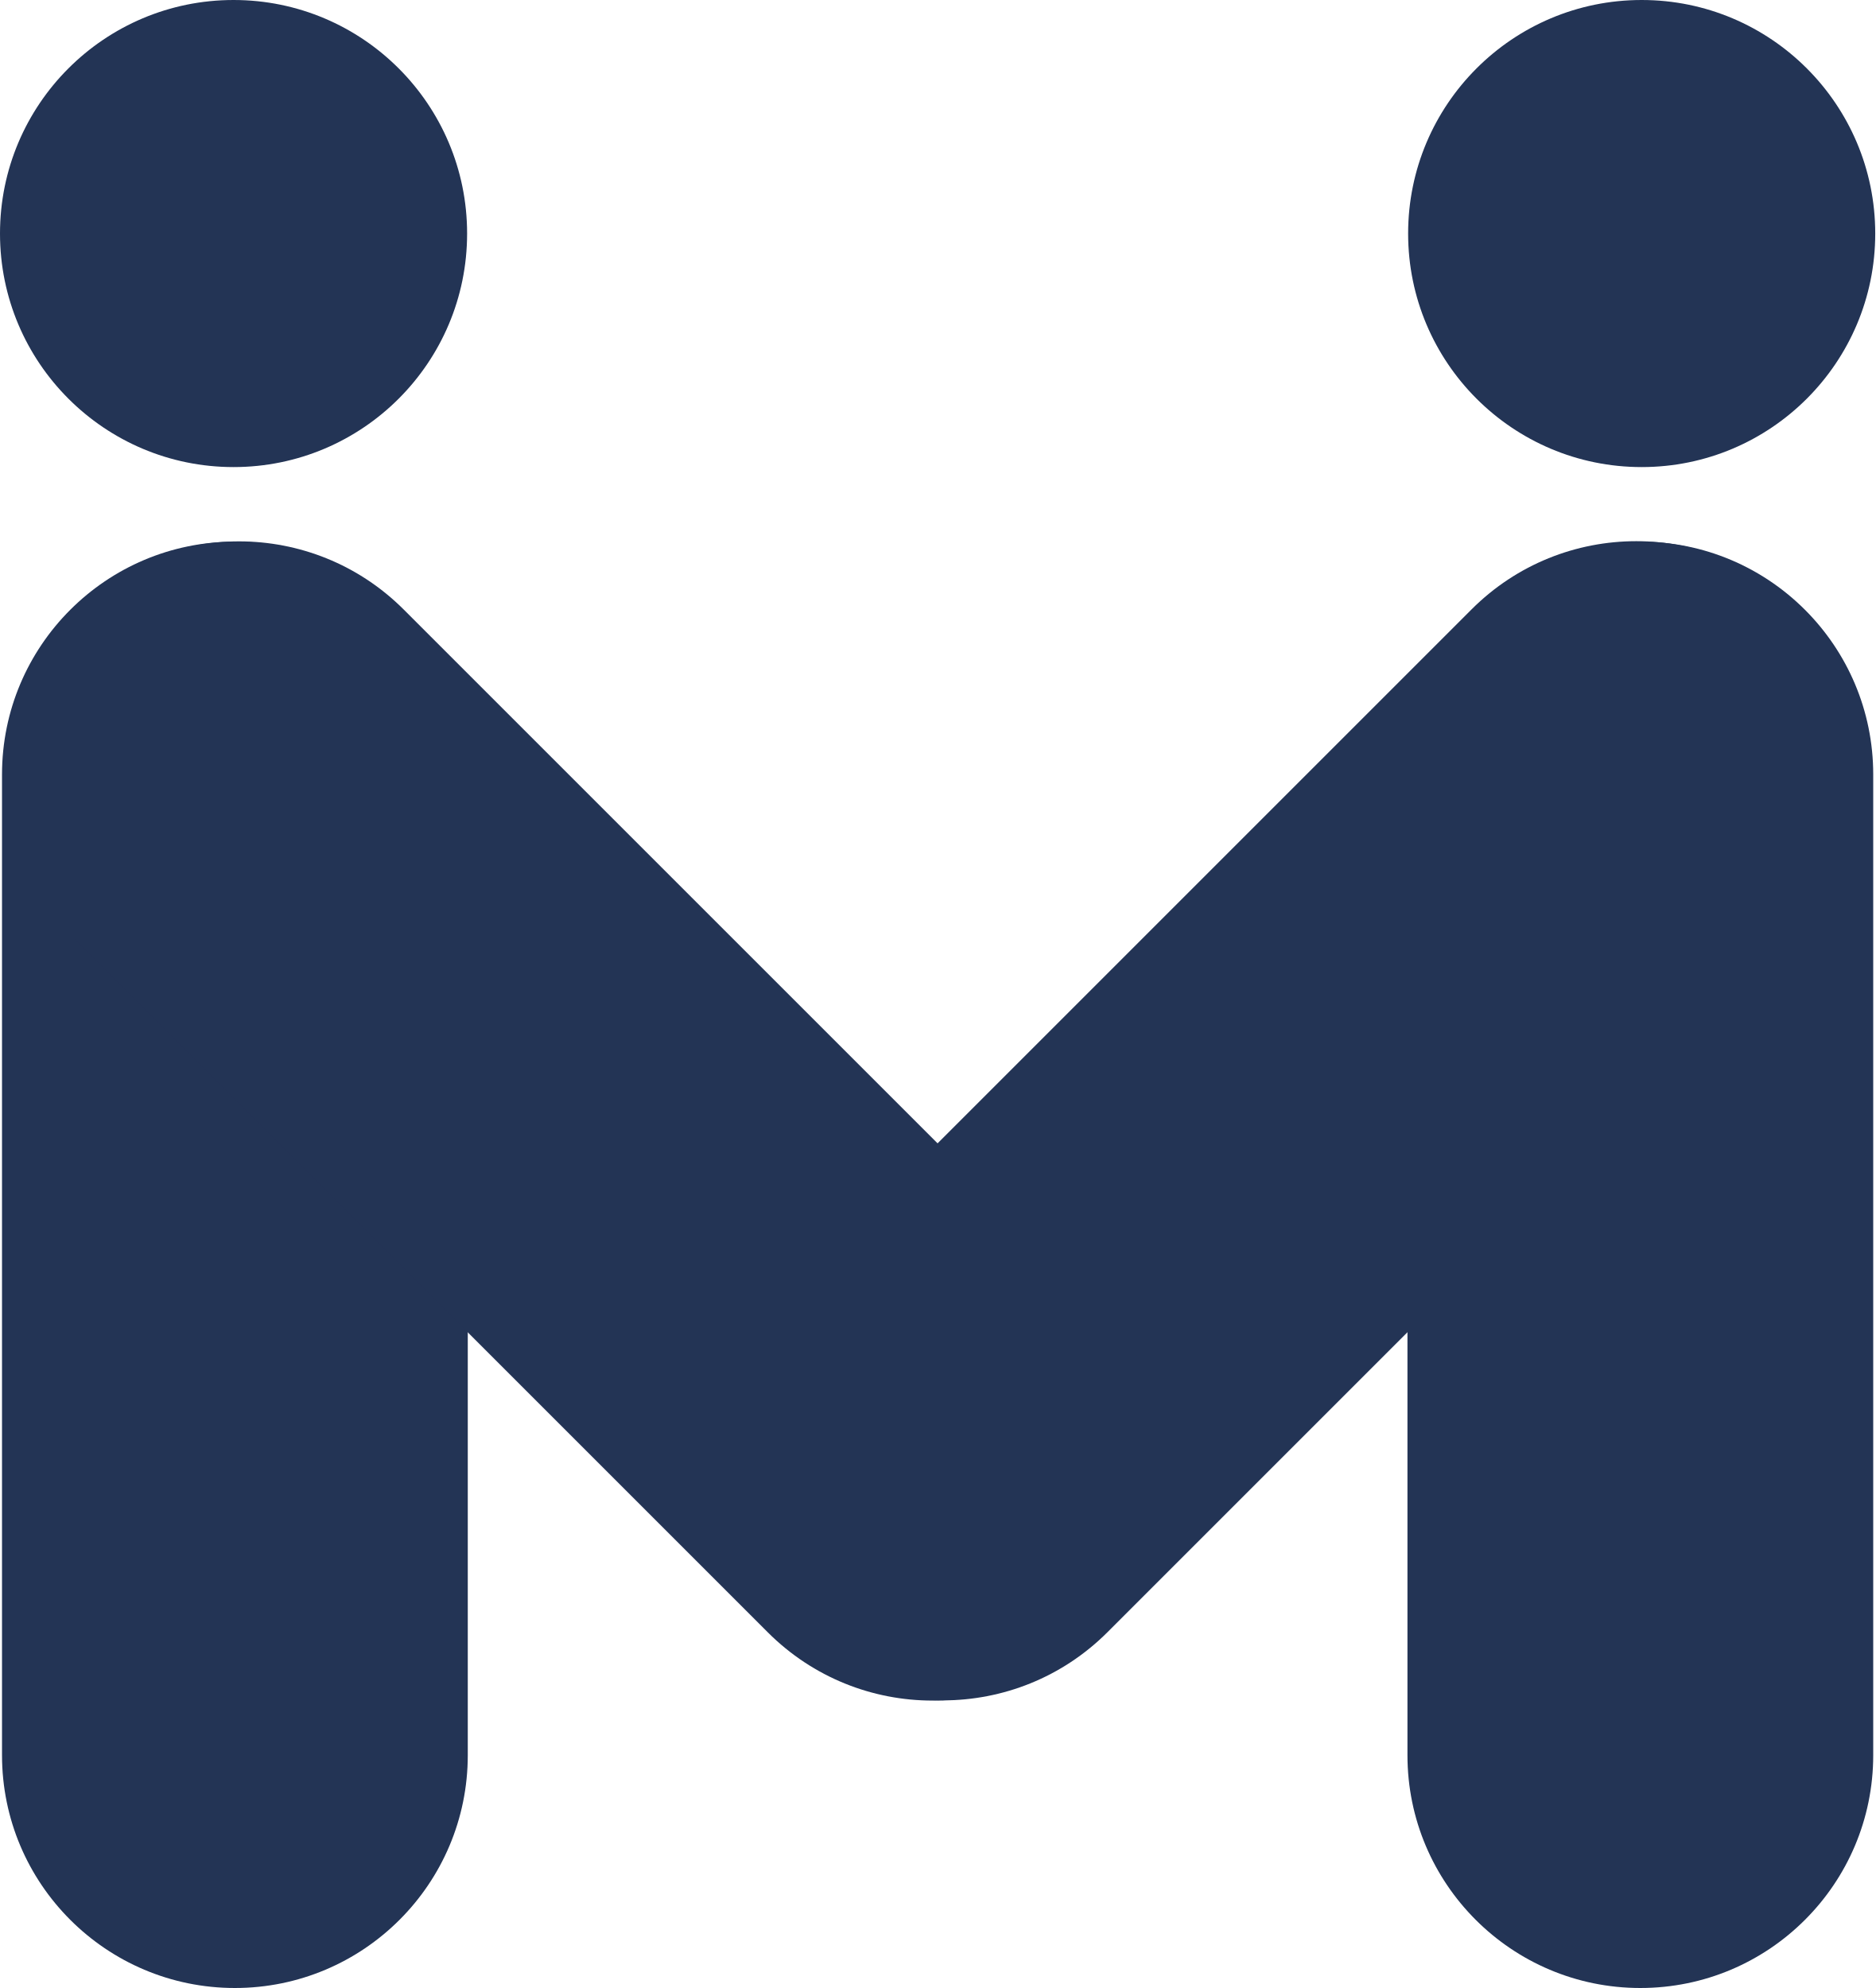
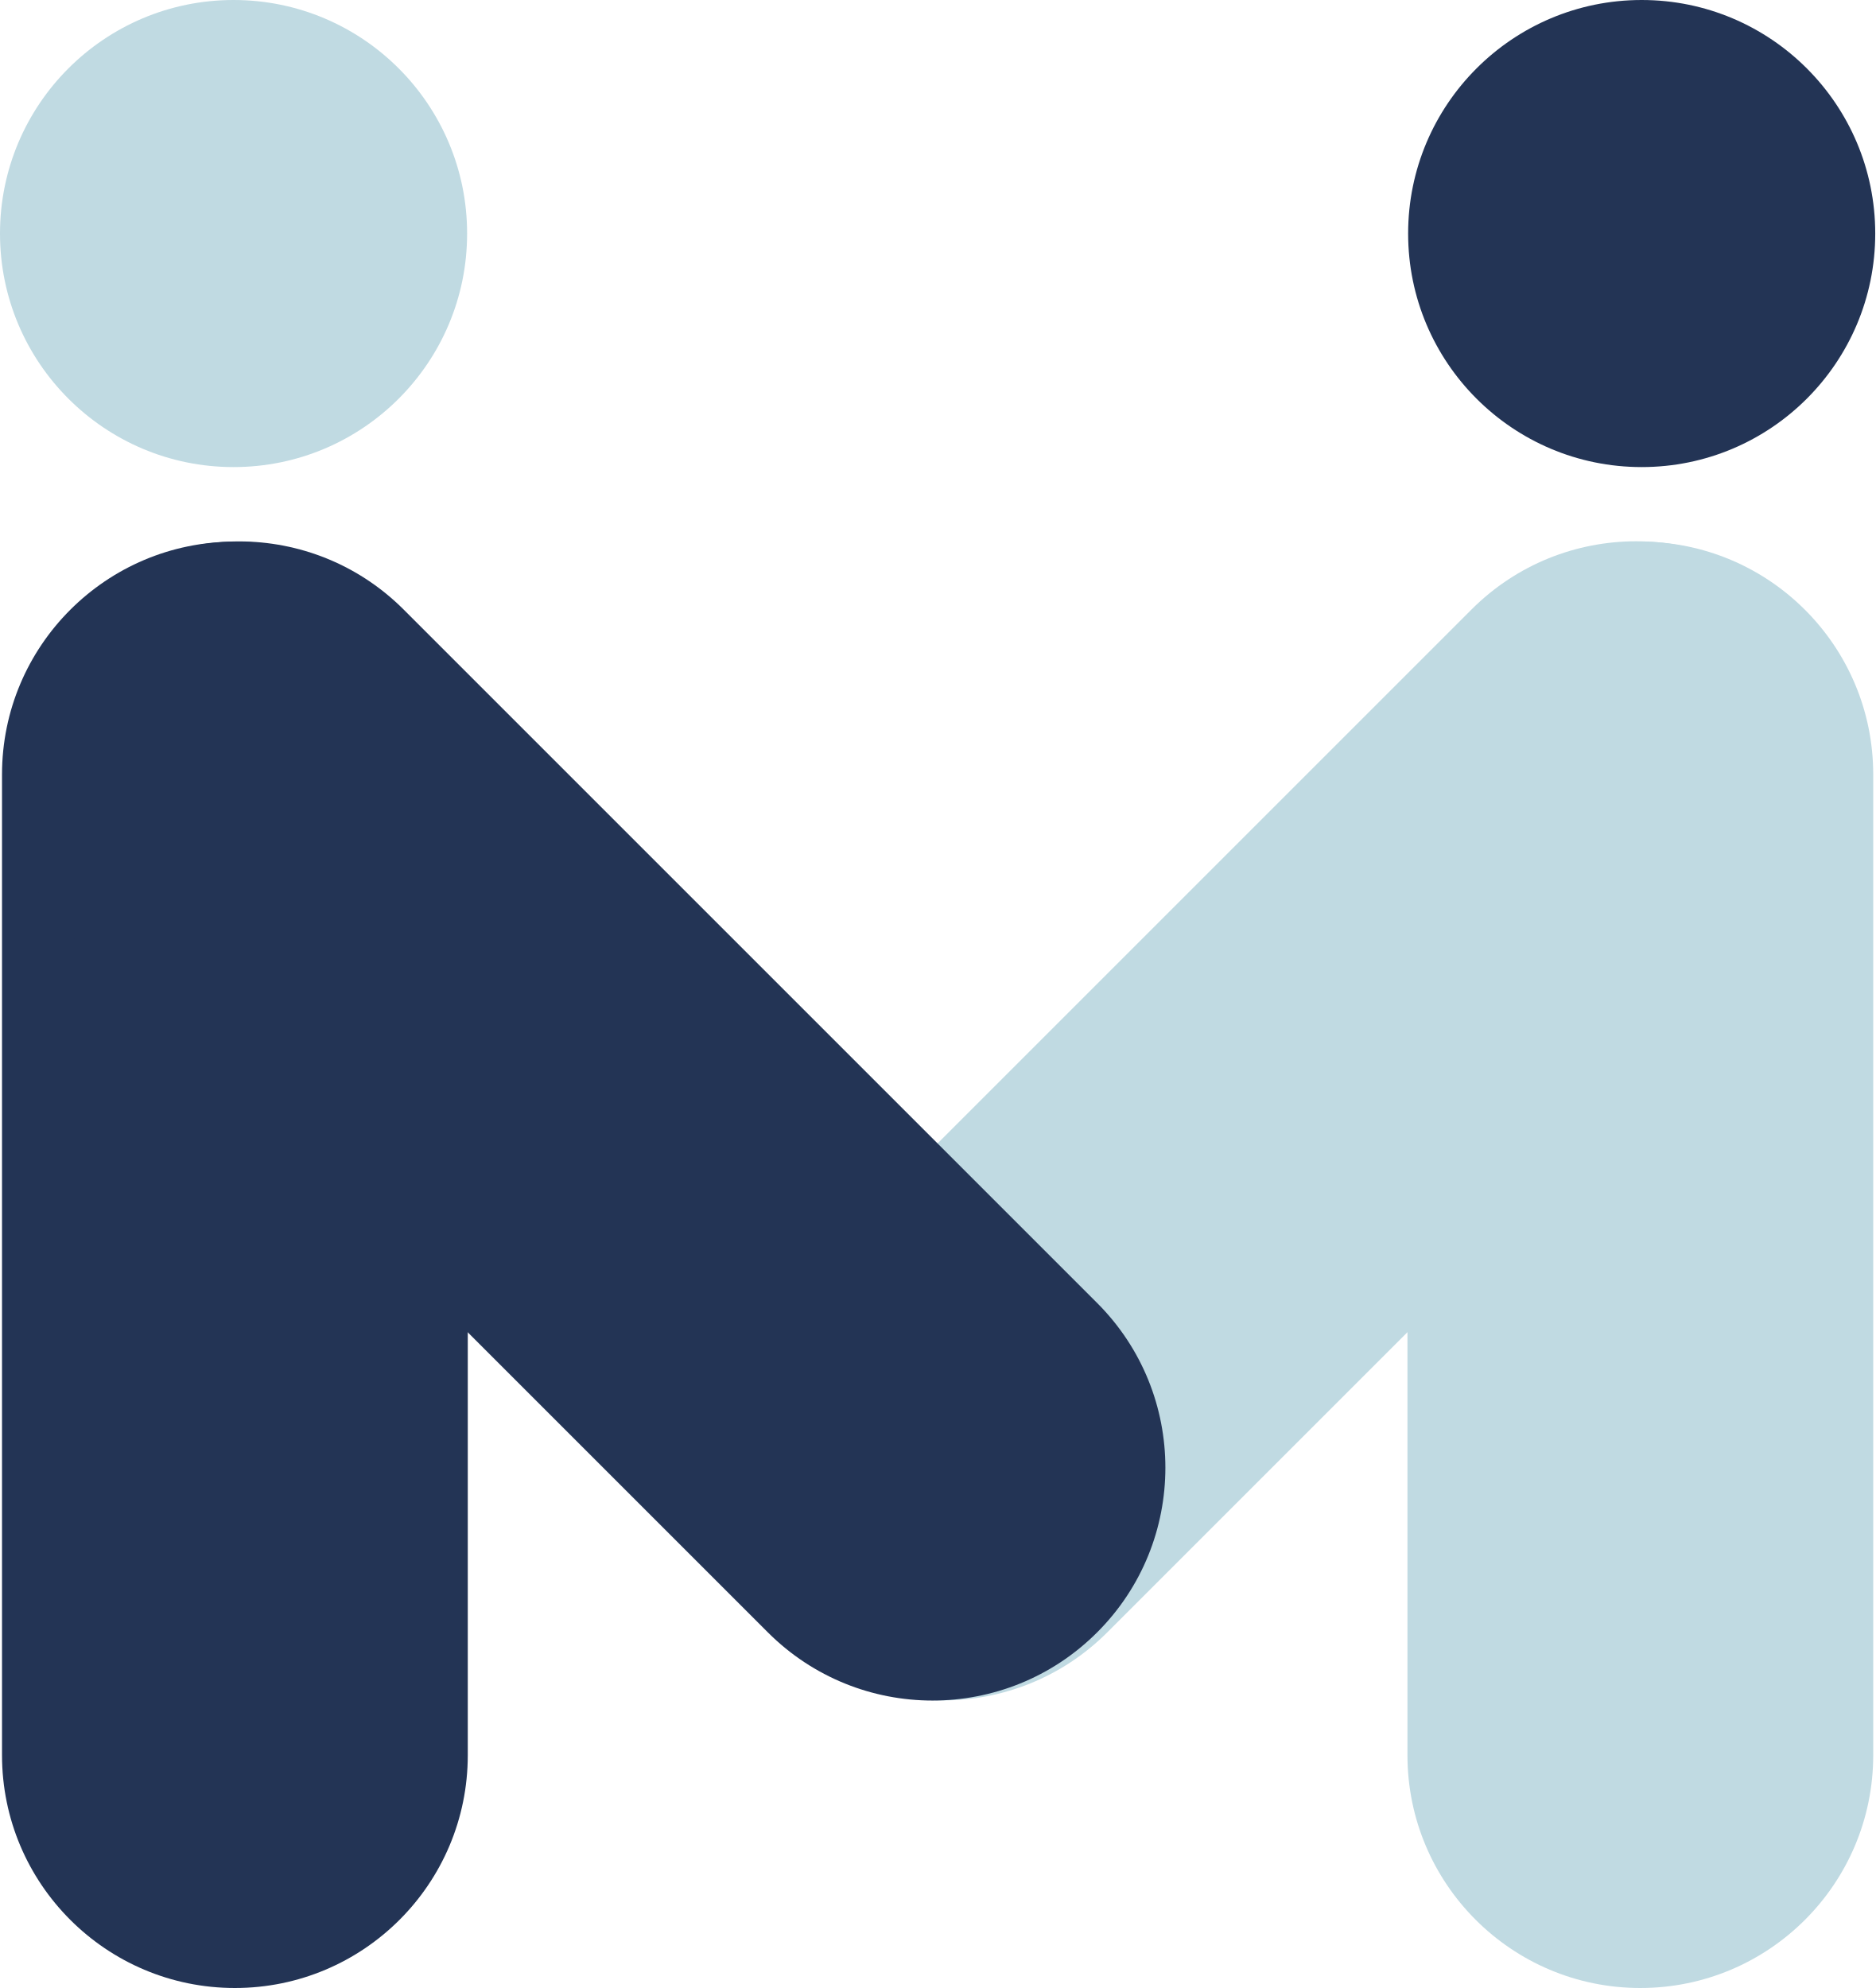
<svg xmlns="http://www.w3.org/2000/svg" id="_레이어_2" data-name="레이어 2" viewBox="0 0 195.67 207.45">
  <defs>
    <style>
      .cls-1 {
        fill: #233455;
      }
+ 
+       .cls-2 {
+         fill: #c0dae2;
+       }
    </style>
  </defs>
-   <g id="_레이어_2-2" data-name=" 레이어 2">
-     <g id="_레이어_1-2" data-name=" 레이어 1-2">
+   <g id="_레이어_1-2" data-name="레이어 1">
+     <g>
      <g>
        <g>
-           <g>
-             <path class="cls-1" d="M171.16,207.45h0c-13.42,0-24.3-10.88-24.3-24.3v-102.33c0-13.42,10.88-24.3,24.3-24.3h0c13.42,0,24.3,10.88,24.3,24.3v102.33c0,13.42-10.88,24.3-24.3,24.3Z" />
-             <path class="cls-1" d="M81.19,170.32h0c-9.49-9.49-9.49-24.88,0-34.37l72.36-72.36c9.49-9.49,24.88-9.49,34.37,0h0c9.49,9.49,9.49,24.88,0,34.37l-72.36,72.36c-9.49,9.49-24.88,9.49-34.37,0Z" />
-           </g>
-           <g>
-             <path class="cls-1" d="M24.51,56.52h0c13.42,0,24.3,10.88,24.3,24.3v102.33c0,13.42-10.88,24.3-24.3,24.3h0c-13.42,0-24.3-10.88-24.3-24.3v-102.33c0-13.42,10.88-24.3,24.3-24.3Z" />
-             <path class="cls-1" d="M7.76,63.61h0c9.49-9.49,24.88-9.49,34.37,0l72.36,72.36c9.49,9.49,9.49,24.88,0,34.37h0c-9.49,9.49-24.88,9.49-34.37,0L7.76,97.98c-9.49-9.49-9.49-24.88,0-34.37Z" />
-           </g>
+           <rect class="cls-2" x="146.85" y="56.52" width="48.6" height="150.93" rx="24.3" ry="24.3" transform="translate(342.31 263.97) rotate(180)" />
+           <rect class="cls-2" x="110.24" y="41.51" width="48.6" height="150.93" rx="24.3" ry="24.3" transform="translate(146.97 294.81) rotate(-135)" />
        </g>
        <g>
-           <circle class="cls-1" cx="24.37" cy="24.37" r="24.37" />
-           <circle class="cls-1" cx="171.3" cy="24.37" r="24.37" />
+           <rect class="cls-1" x=".21" y="56.52" width="48.6" height="150.93" rx="24.3" ry="24.3" />
+           <rect class="cls-1" x="36.82" y="41.51" width="48.6" height="150.93" rx="24.3" ry="24.3" transform="translate(-64.81 77.48) rotate(-45)" />
        </g>
+       </g>
+       <g>
+         <circle class="cls-2" cx="24.37" cy="24.37" r="24.37" />
+         <circle class="cls-1" cx="171.3" cy="24.37" r="24.37" />
      </g>
    </g>
  </g>
</svg>
